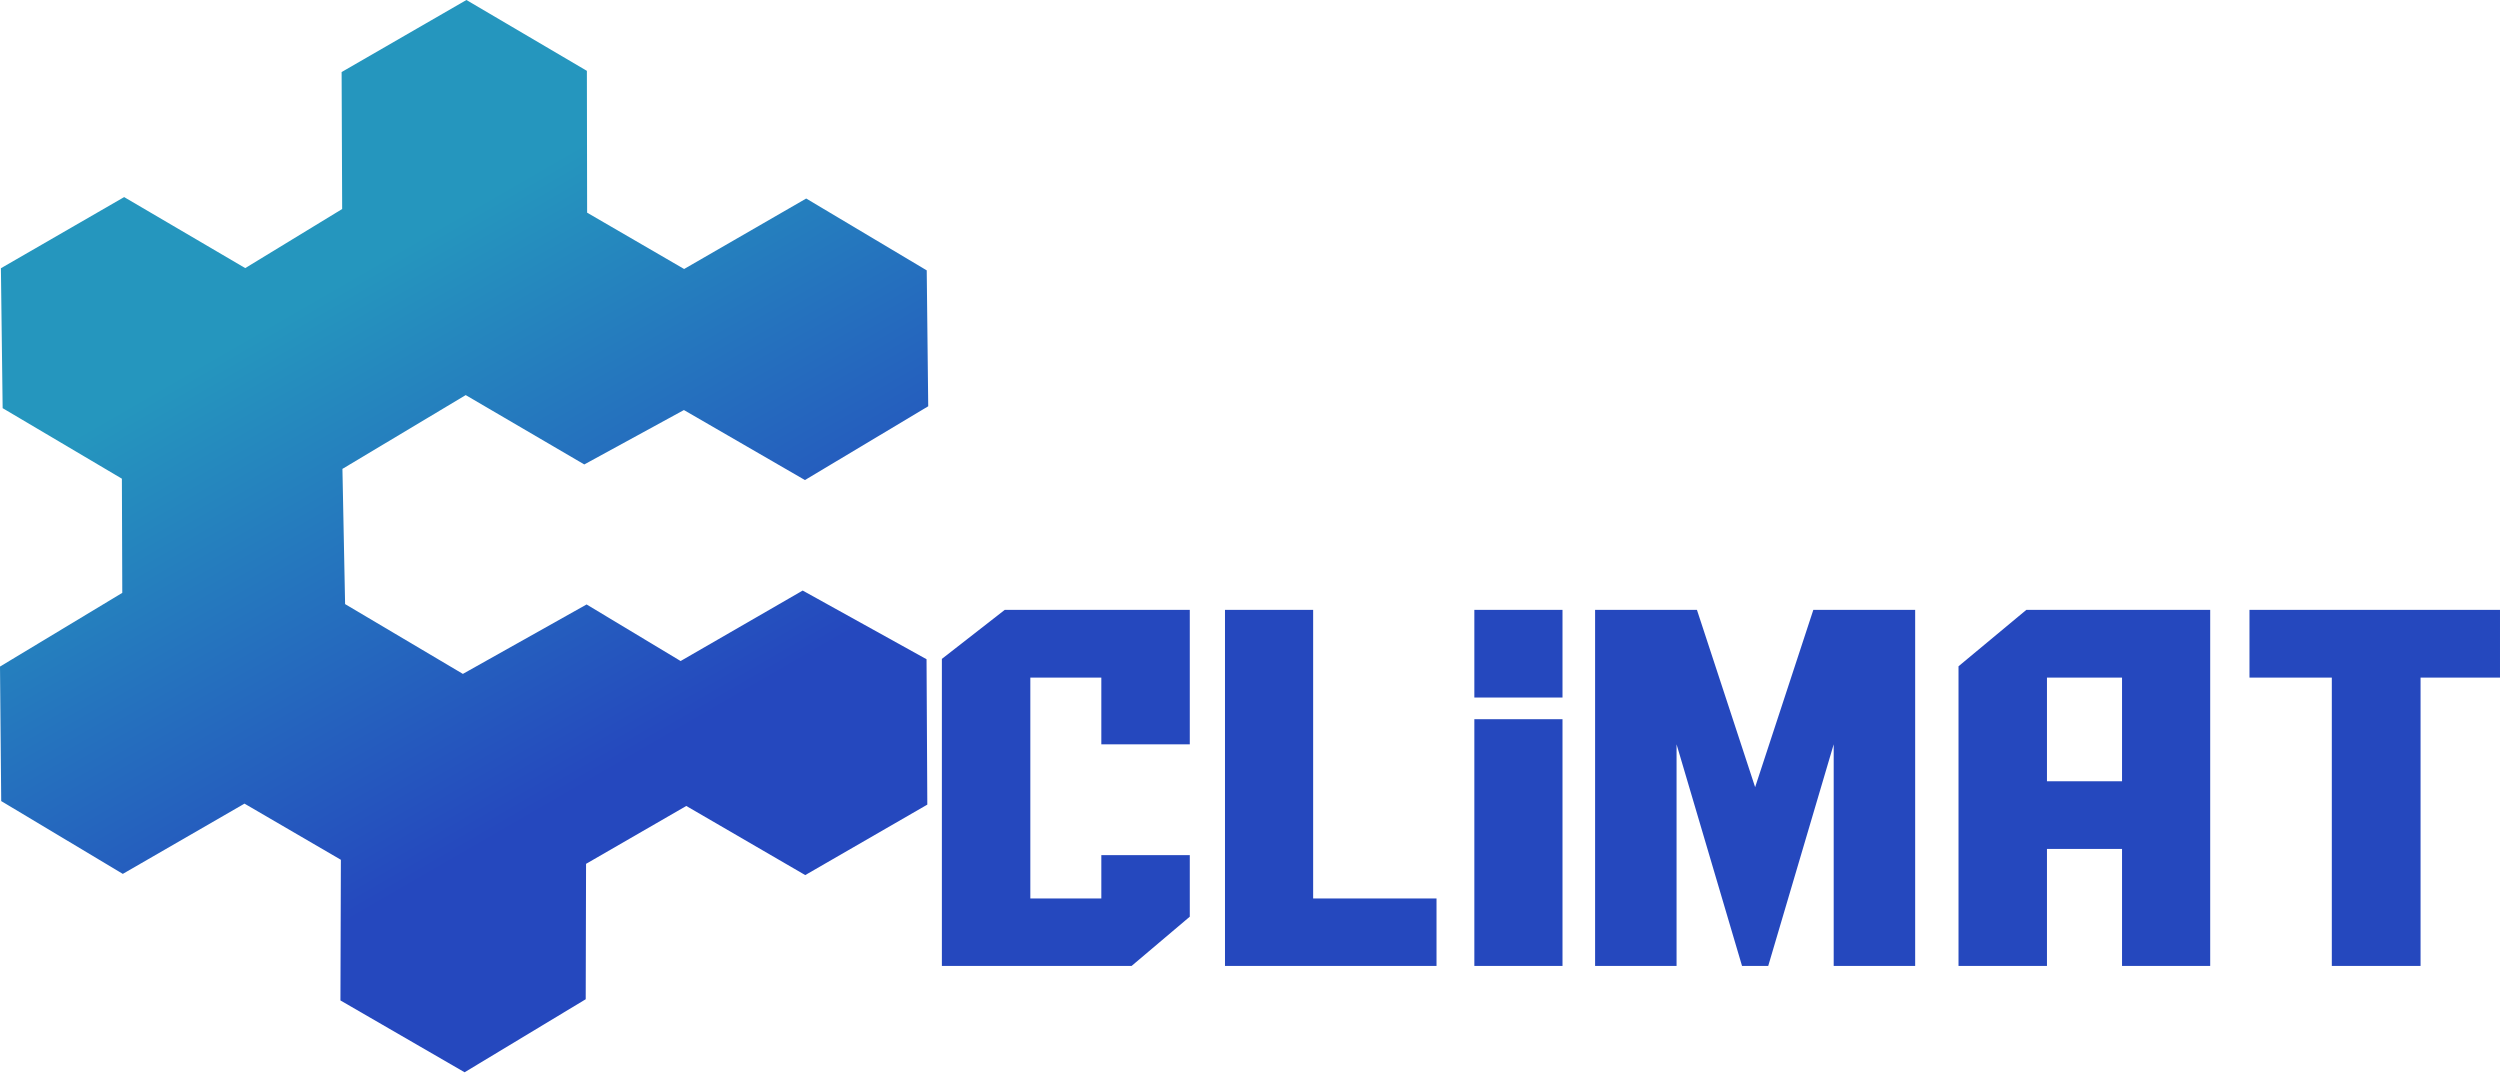
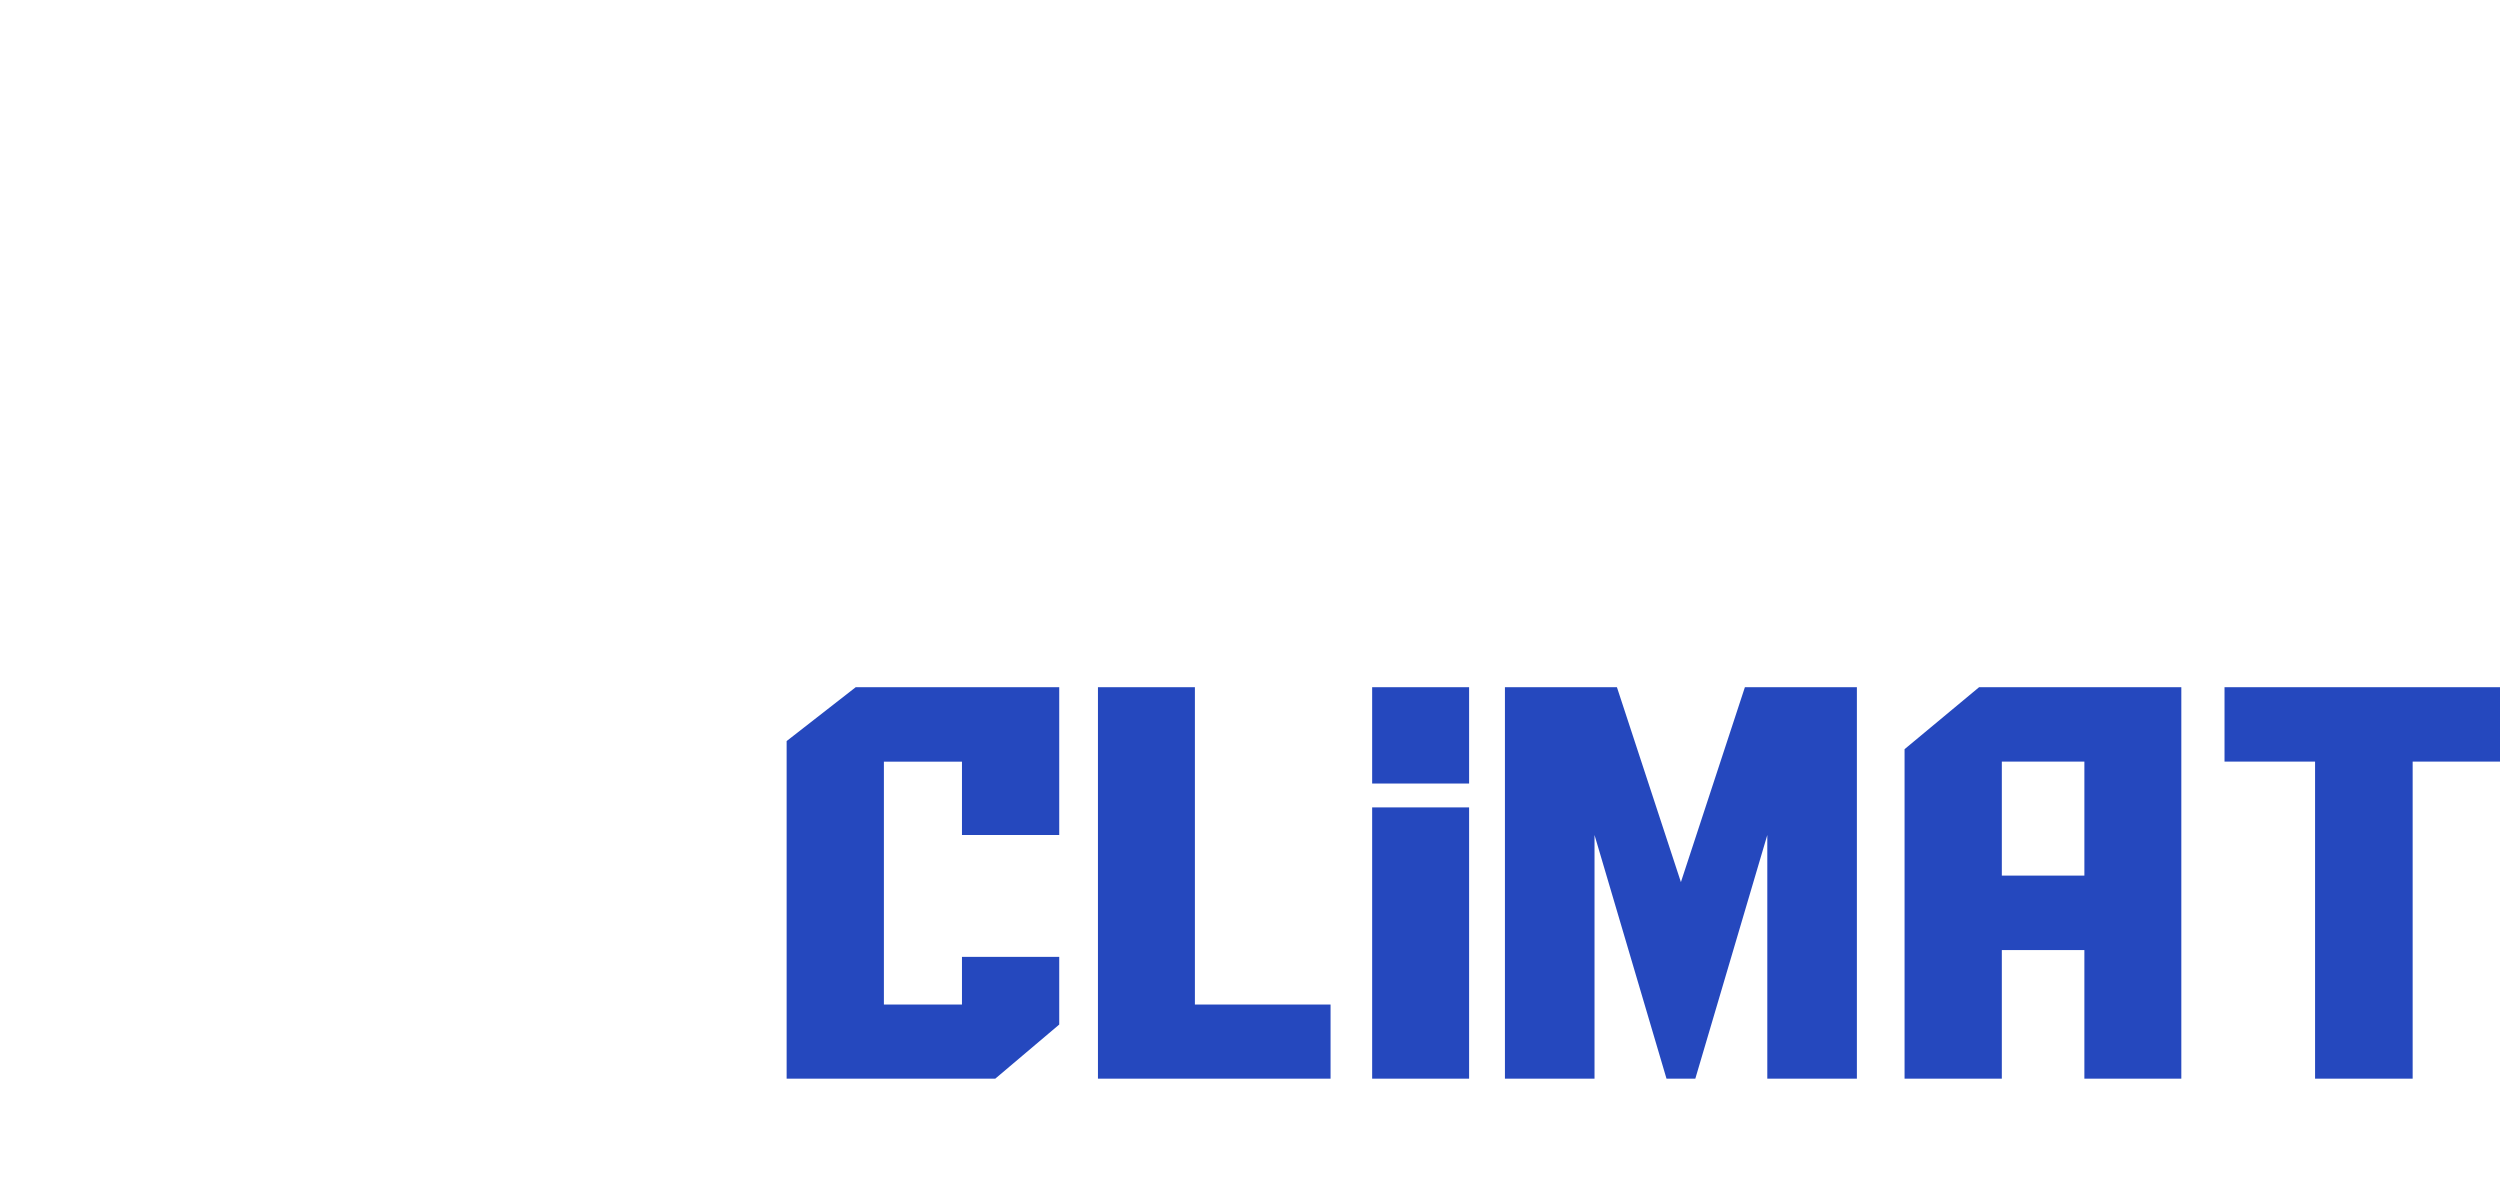
- <svg xmlns="http://www.w3.org/2000/svg" xmlns:xlink="http://www.w3.org/1999/xlink" version="1.0" width="555.129pt" height="238.101pt" viewBox="0 0 555.129 238.101" preserveAspectRatio="xMidYMid" id="svg6">
+ <svg xmlns="http://www.w3.org/2000/svg" xmlns:xlink="http://www.w3.org/1999/xlink" version="1.0" width="504.829pt" height="238.101pt" viewBox="0 0 504.829 238.101" preserveAspectRatio="xMidYMid" id="svg6">
  <defs id="defs10">
-     <rect x="304.946" y="98.818" width="520.338" height="219.252" id="rect1590" />
+     <linearGradient id="linearGradient4945">
+       <stop style="stop-color:#000000;stop-opacity:1;" offset="0" id="stop4943" />
+     </linearGradient>
    <linearGradient id="linearGradient5371">
      <stop style="stop-color:#2548be;stop-opacity:1;" offset="0.204" id="stop5375" />
      <stop style="stop-color:#2596be;stop-opacity:1;" offset="0.802" id="stop5367" />
    </linearGradient>
    <linearGradient id="linearGradient3053">
      <stop style="stop-color:#120075;stop-opacity:1;" offset="0" id="stop3051" />
    </linearGradient>
    <linearGradient id="linearGradient3033">
      <stop style="stop-color:#14007e;stop-opacity:1;" offset="0" id="stop3031" />
    </linearGradient>
    <linearGradient xlink:href="#linearGradient5371" id="linearGradient5373" x1="1964" y1="2954.5" x2="4035" y2="2954.5" gradientUnits="userSpaceOnUse" />
  </defs>
-   <g transform="matrix(-0.05,-0.08660254,-0.08660254,0.05,508.9673,231.1716)" fill="#2596be" stroke="none" id="g4">
-     <path d="m 2730,3986 v -312 l -215,-123 -270,157 -276,-159 6,-314 260,-151 V 2827 L 1970,2675 V 2362 L 2250.428,2202.089 2520,2364 v 313 l 213.189,118 3.812,315 265,149 263,-145 5,-319 -265,-151 -6,-252 -269,-155 5,-319 263,-148 272,152 v 313 l 216,124 273,-157 270,153 v 320 l -264,151 -6,252 271,154 v 316 l -271,152 -268,-151 -220,126 -6,317 -260,147 z" id="path210" style="opacity:1;fill:url(#linearGradient5373);fill-opacity:1;fill-rule:nonzero;stroke:none;stroke-width:10;stroke-linecap:butt;stroke-linejoin:round;stroke-dasharray:none;stroke-opacity:1;paint-order:markers fill stroke" />
-     <path id="text1588" style="font-style:normal;font-variant:normal;font-weight:normal;font-stretch:normal;font-size:138.24px;font-family:'Aldo the Apache';-inkscape-font-specification:'Aldo the Apache, Normal';font-variant-ligatures:normal;font-variant-caps:normal;font-variant-numeric:normal;font-variant-east-asian:normal;white-space:pre;shape-inside:url(#rect1590);display:inline;fill:#2548be;fill-opacity:1;stroke-width:1.333;stroke-linejoin:round;paint-order:markers fill stroke" d="m 322.9,140.648 -14.58,13.432 v 84.173 h 44.011 l 13.5,-13.5 v -16.875 h -20.521 v 11.88 H 328.84 l 1e-5,-60.547 h 16.47 v 18.291 h 20.521 v -36.854 z m 51.098,0 v 97.605 h 49.072 v -18.496 h -28.62 v -79.109 z m 57.847,0 -1e-5,24.03 h 20.452 l 10e-6,-24.03 z m 28.012,0 v 97.605 h 18.9 v -60.751 l 15.188,60.751 h 6.076 l 15.188,-60.751 v 60.751 h 18.9 l 1e-5,-97.605 h -23.626 l -13.499,48.6 -13.499,-48.6 z m 100.035,0 -15.726,15.457 -10e-6,82.147 h 20.519 v -32.063 h 17.414 v 32.063 h 20.454 l 10e-6,-97.605 z m 51.773,0 v 18.562 h 19.102 v 79.042 h 20.588 l 10e-6,-79.042 h 18.427 v -18.562 z m -46.98,18.562 h 17.414 l -1e-5,28.417 H 564.685 Z m -132.84,11.406 v 67.636 h 20.452 v -67.636 z" transform="matrix(-4.785875,-8.289379,-7.014612,4.049887,4790.449,4103.984)" />
+   <g id="g463" transform="matrix(-0.05,-0.08660254,-0.08660254,0.05,508.9673,231.1715)">
+     <path d="M 2729.999,3986.001 2730,3674 l -246.804,-115.474 -241.058,139.175 -275.154,-152.193 6.714,-312.759 241.058,-139.175 10.813,-282.909 253.955,-146.621 254.034,130 -0.484,309.162 268.924,155.79 260.033,-150.13 7.191,-315.205 -275.631,-149.747 22.081,-289.415 242.49,-140.001 255.328,129.251 245.511,-141.746 269.999,152.998 -3.873,313.29 -243.196,140.41 -22.931,269.298 268.242,155.593 2.758,314.408 -245.877,137.495 -274.266,-147.382 -260.473,149.367 1.531,312.652 L 3004.999,4139 Z" id="path210" style="opacity:1;mix-blend-mode:screen;fill:url(#linearGradient5373);fill-opacity:1;fill-rule:nonzero;stroke:none;stroke-width:10;stroke-linecap:butt;stroke-linejoin:round;stroke-dasharray:none;stroke-opacity:1;paint-order:markers fill stroke" />
+     <path d="m 345.31,219.758 v -11.88 h 20.52 v 16.875 l -13.5,13.5 h -44.01 v -84.172 l 14.58,-13.432 h 42.93 v 36.855 h -20.52 v -18.293 h -16.47 v 60.547 z m 28.688,18.495 v -97.605 h 20.453 v 79.11 h 28.62 v 18.495 z m 78.3,-67.635 v 67.635 h -20.453 v -67.635 z m 0,-29.97 v 24.03 h -20.453 v -24.03 z m 58.185,0 h 23.625 v 97.605 h -18.9 v -60.75 l -15.188,60.75 h -6.075 l -15.188,-60.75 v 60.75 h -18.9 v -97.605 h 23.625 l 13.5,48.6 z m 54.203,97.605 h -20.52 v -82.147 l 15.727,-15.457 h 42.66 v 97.605 h -20.453 v -32.062 h -17.415 z m 17.415,-50.625 v -28.418 h -17.415 v 28.418 z m 87.682,-28.418 h -18.427 v 79.043 h -20.588 v -79.043 h -19.102 v -18.562 h 58.118 z" id="text1588" style="font-size:138.24px;font-family:'Aldo the Apache';-inkscape-font-specification:'Aldo the Apache, Normal';white-space:pre;fill:#2548be;stroke-width:1.333;stroke-linejoin:round;paint-order:markers fill stroke" transform="matrix(-4.785875,-8.289379,-7.014612,4.049887,5013.06,4556.273)" aria-label="CliMAT" />
  </g>
</svg>
